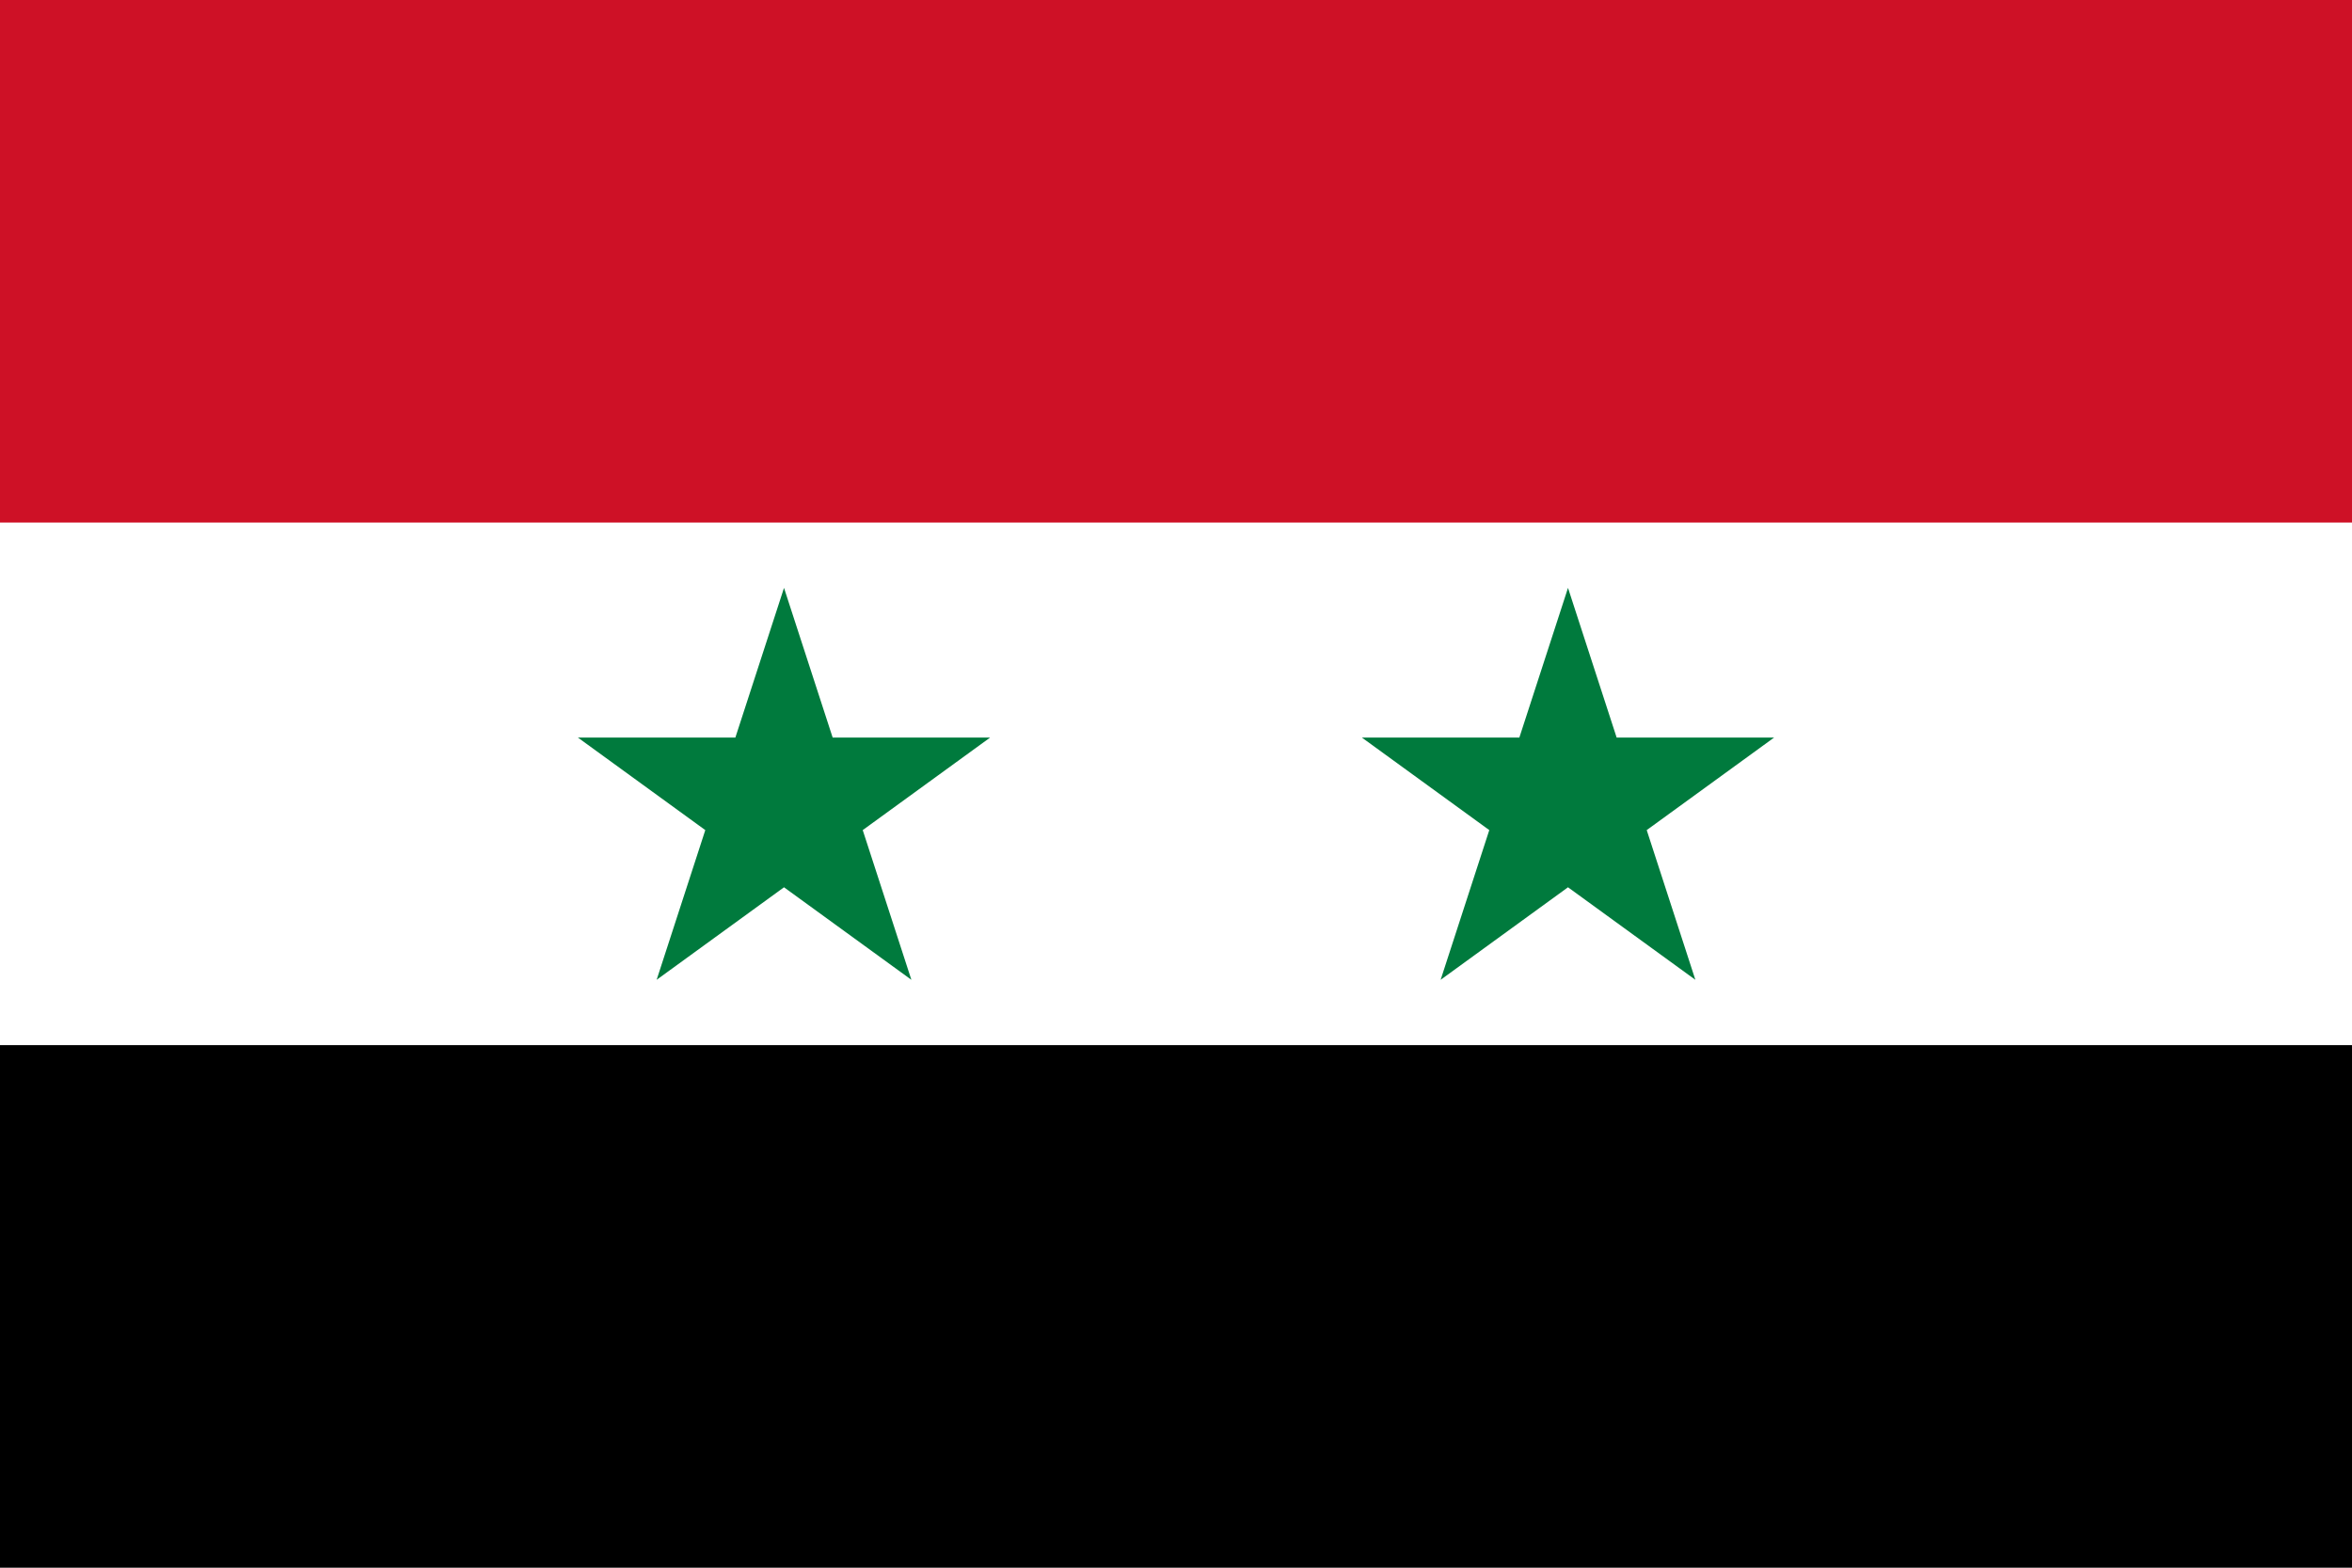
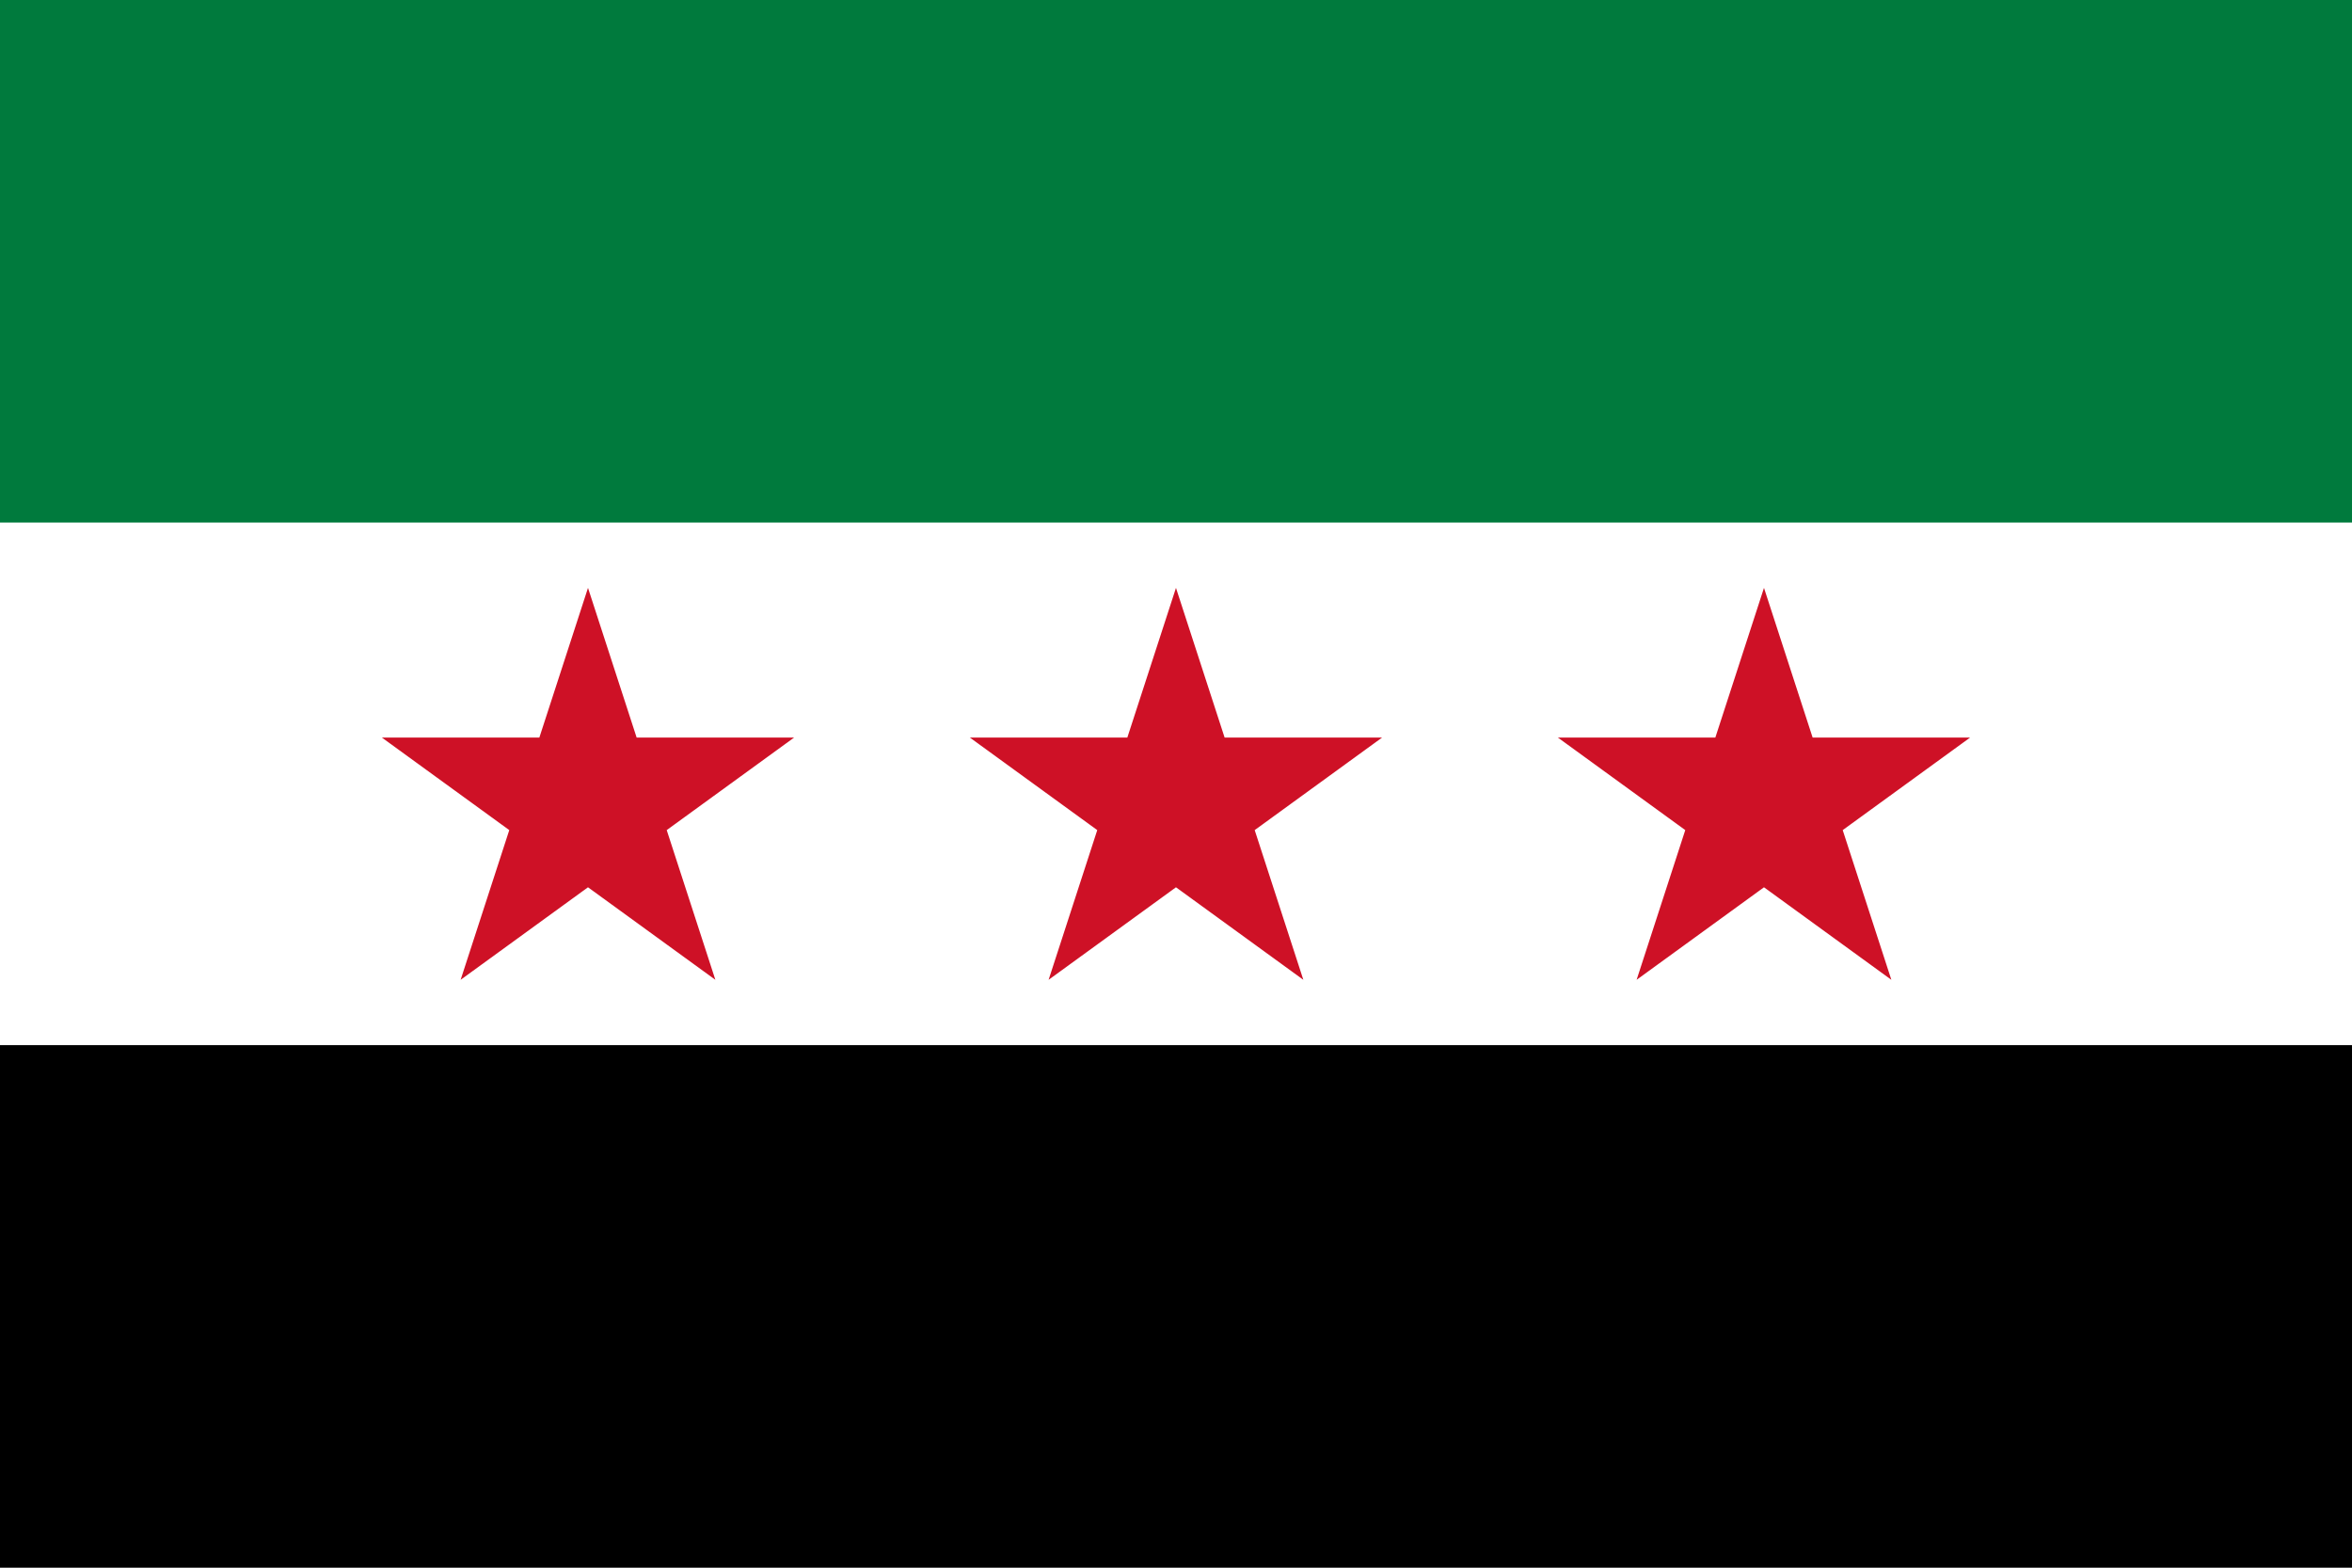
- <svg xmlns="http://www.w3.org/2000/svg" width="900" height="600">
-   <path d="M0 0h900v600H0z" />
-   <path fill="#fff" d="M0 0h900v400H0z" />
-   <path fill="#ce1126" d="M0 0h900v200H0z" />
-   <path fill="#007a3d" d="m251.266 375 48.738-150 48.738 150-127.6-92.705h157.72M551.262 375 600 225l48.738 150-127.6-92.705h157.72" />
+ <svg xmlns="http://www.w3.org/2000/svg" width="900" height="600" viewBox="0 0 900 600" fill="none">
+   <g clip-path="url(#clip0_118_3)">
+     <path d="M0 0H900V600H0V0Z" fill="black" />
+     <path d="M0 0H900V400H0V0Z" fill="white" />
+     <path d="M0 0H900V200H0V0Z" fill="#007A3D" />
+     <path d="M176.26 375L224.998 225L273.736 375L146.136 282.295H303.856M626.256 375L674.994 225L723.732 375L596.132 282.295H753.852M401.252 375L449.99 225L498.728 375L371.128 282.295H528.848" fill="#CE1126" />
+   </g>
+   <defs>
+     <clipPath id="clip0_118_3">
+       <rect width="900" height="600" fill="white" />
+     </clipPath>
+   </defs>
</svg>
